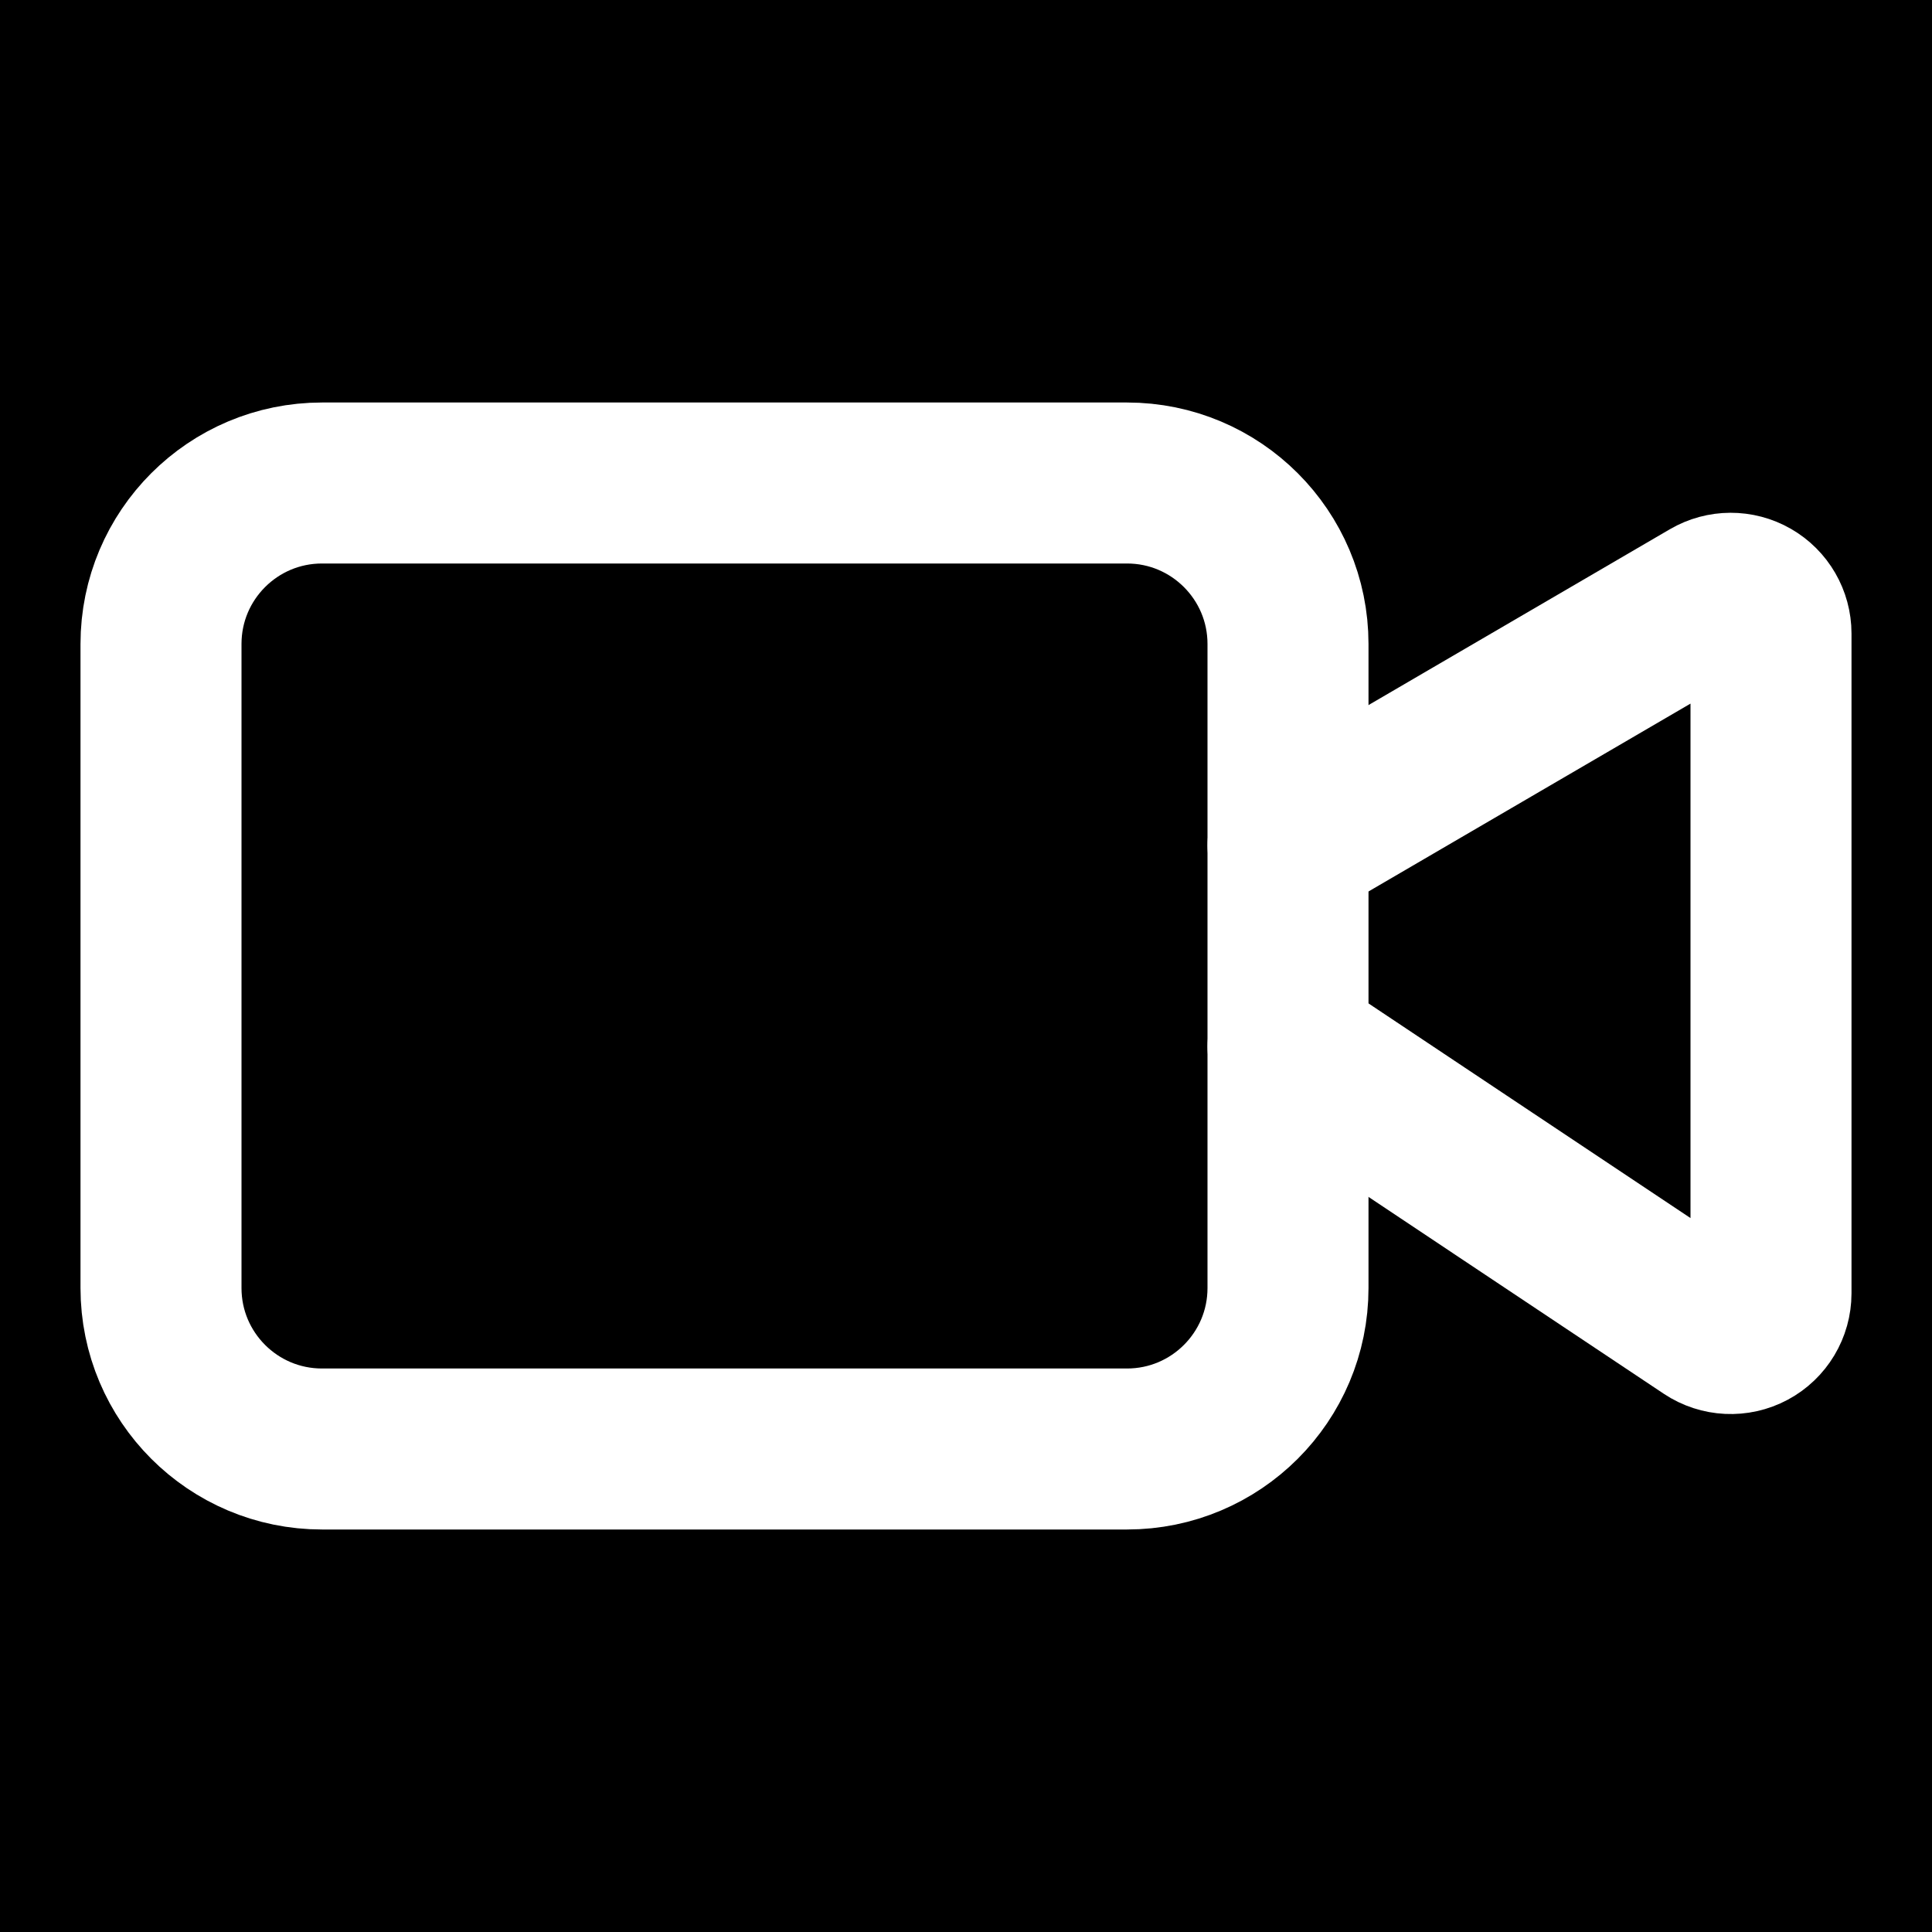
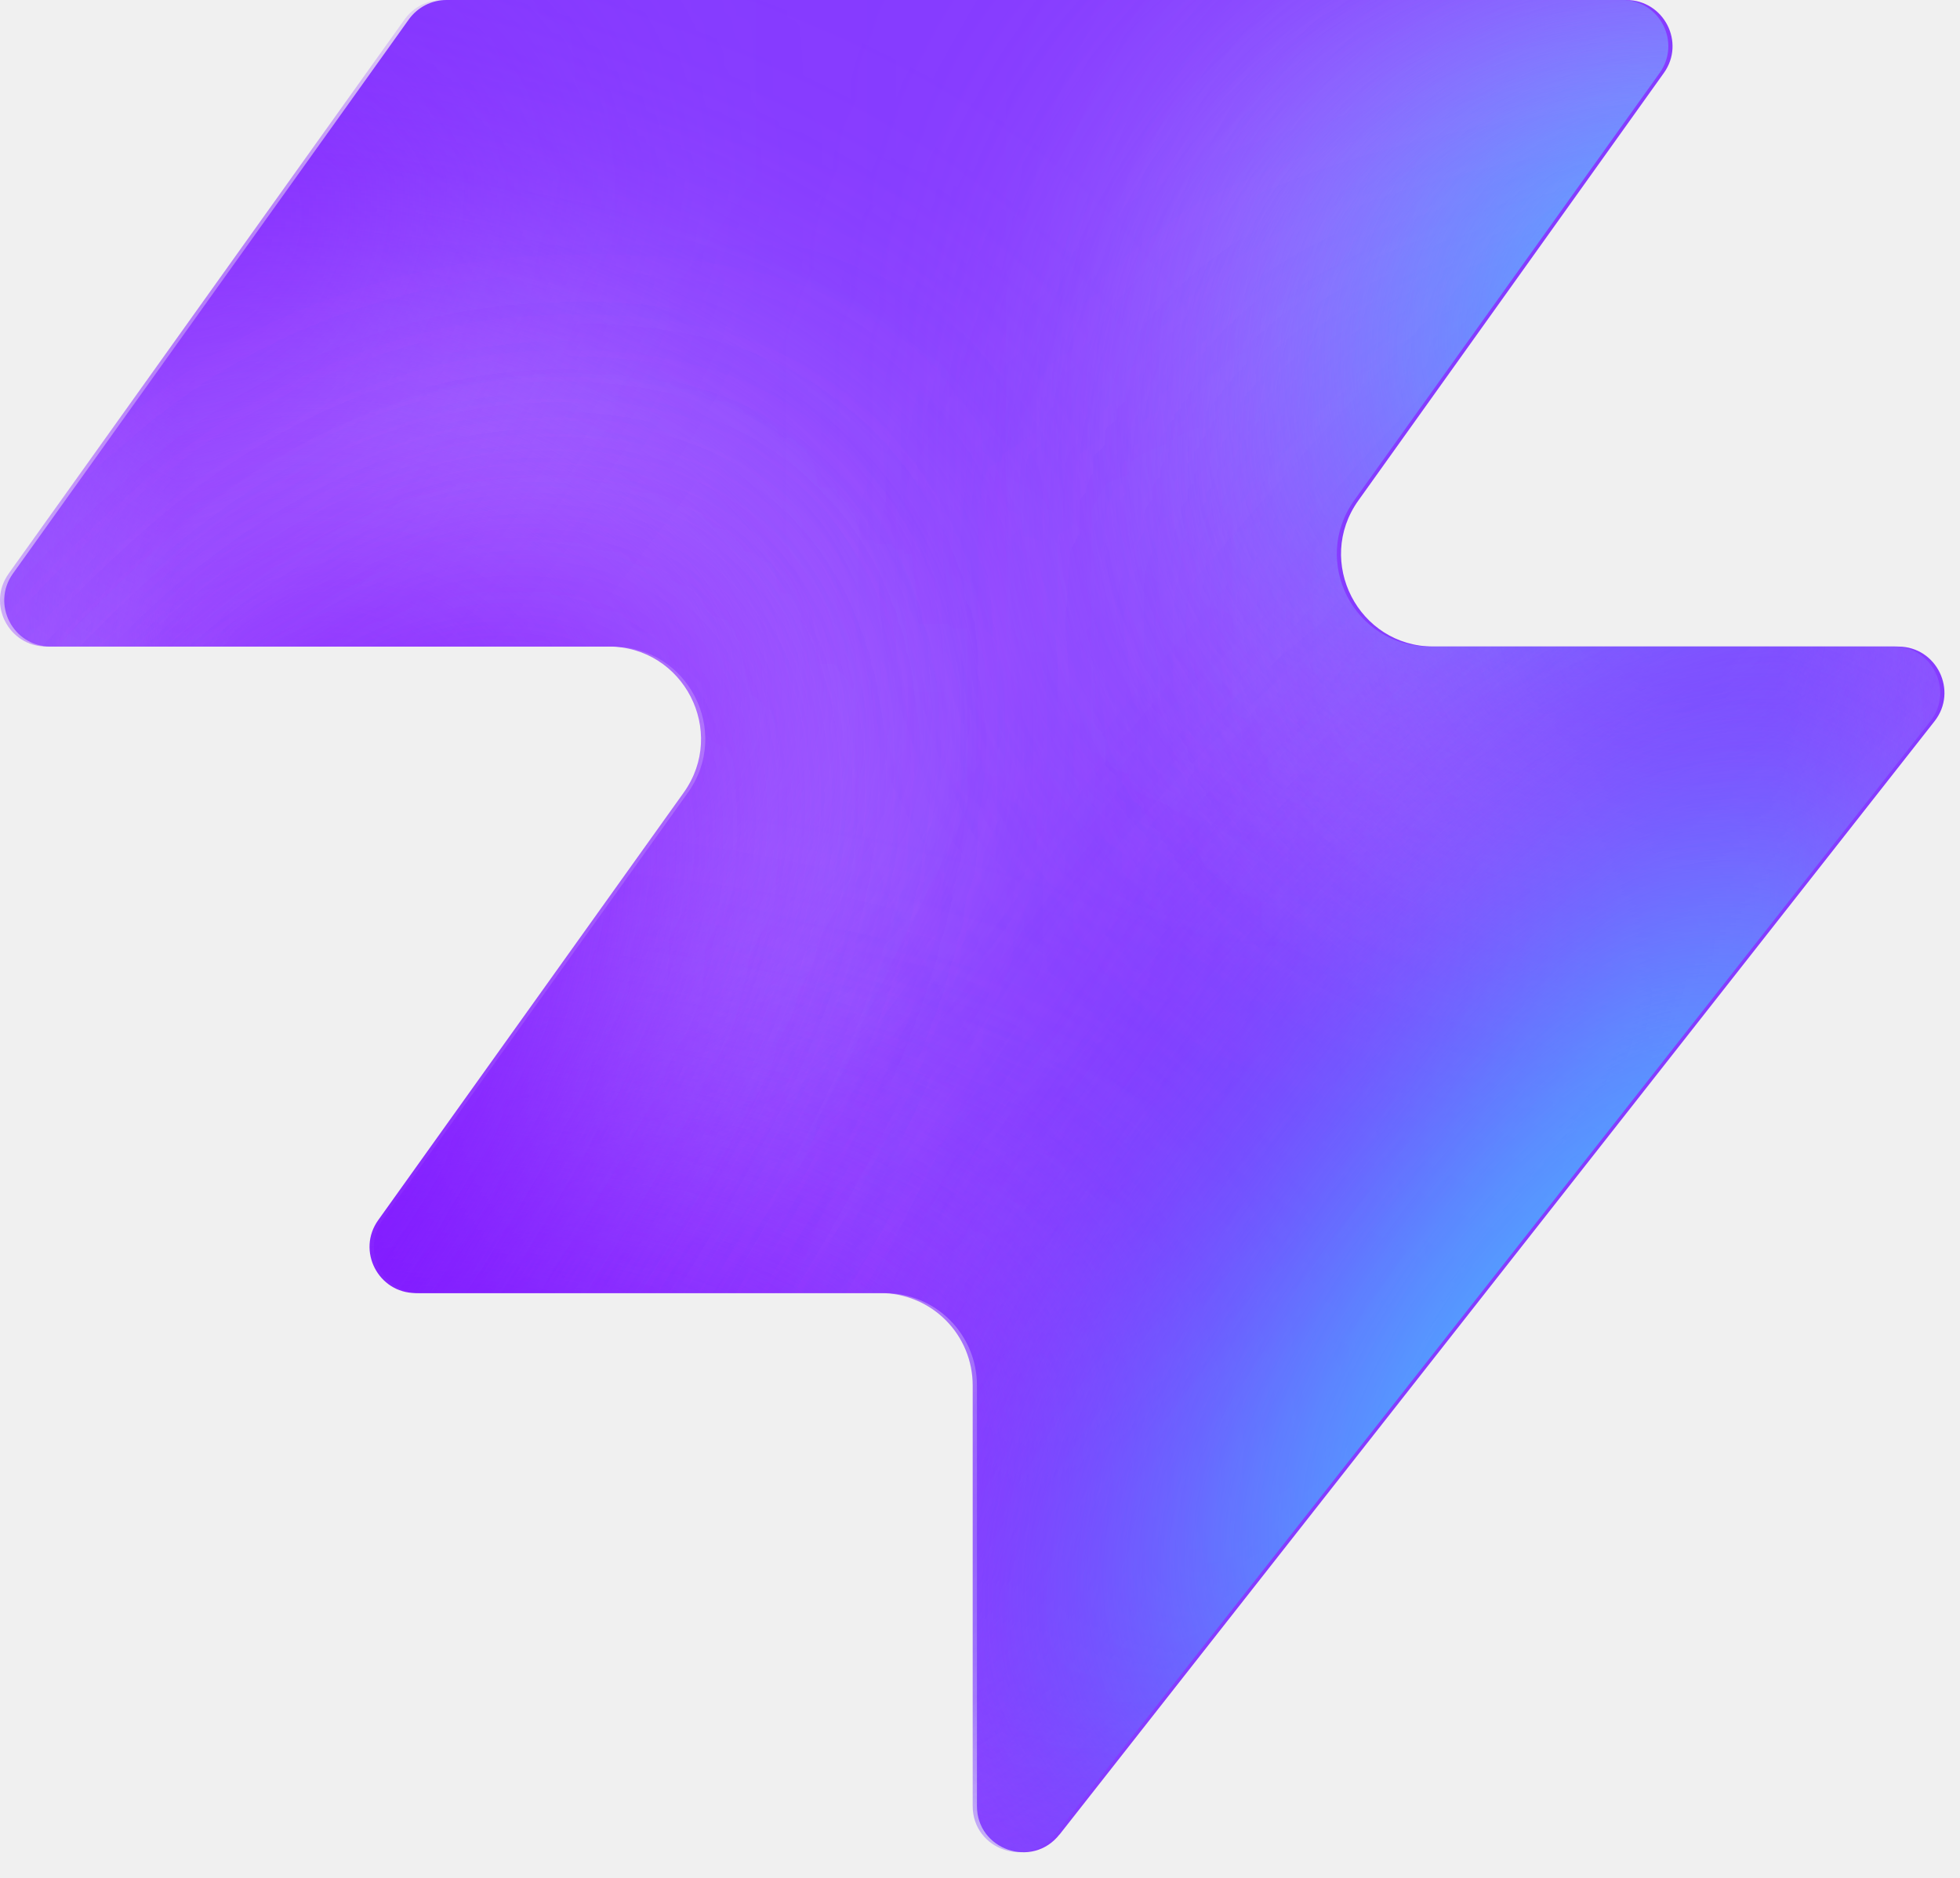
- <svg xmlns="http://www.w3.org/2000/svg" width="64" height="64" viewBox="0 0 24 24">
-   <rect width="24" height="24" fill="#000000" />
-   <g fill="none" stroke="#ffffff" stroke-width="2" stroke-linecap="round" stroke-linejoin="round">
-     <path d="m16 13 5.223 3.482a.5.5 0 0 0 .777-.416V7.87a.5.5 0 0 0-.752-.432L16 10.5" />
-     <rect x="2" y="6" width="14" height="12" rx="2" />
+ <svg xmlns="http://www.w3.org/2000/svg" width="48" height="46" fill="none" viewBox="0 0 48 46">
+   <path fill="#863bff" d="M25.946 44.938c-.664.845-2.021.375-2.021-.698V33.937a2.26 2.26 0 0 0-2.262-2.262H10.287c-.92 0-1.456-1.04-.92-1.788l7.48-10.471c1.07-1.497 0-3.578-1.842-3.578H1.237c-.92 0-1.456-1.04-.92-1.788L10.013.474c.214-.297.556-.474.92-.474h28.894c.92 0 1.456 1.04.92 1.788l-7.48 10.471c-1.07 1.498 0 3.579 1.842 3.579h11.377c.943 0 1.473 1.088.89 1.83L25.947 44.94z" style="fill:#863bff;fill:color(display-p3 .525 .23 1);fill-opacity:1" />
+   <mask id="a" width="48" height="46" x="0" y="0" maskUnits="userSpaceOnUse" style="mask-type:alpha">
+     <path fill="#000" d="M25.842 44.938c-.664.844-2.021.375-2.021-.698V33.937a2.26 2.26 0 0 0-2.262-2.262H10.183c-.92 0-1.456-1.04-.92-1.788l7.48-10.471c1.07-1.498 0-3.579-1.842-3.579H1.133c-.92 0-1.456-1.04-.92-1.787L9.91.473c.214-.297.556-.474.92-.474h28.894c.92 0 1.456 1.04.92 1.788l-7.48 10.471c-1.07 1.498 0 3.578 1.842 3.578h11.377c.943 0 1.473 1.088.89 1.832L25.843 44.94z" style="fill:#000;fill-opacity:1" />
+   </mask>
+   <g mask="url(#a)">
+     <g filter="url(#b)">
+       <ellipse cx="5.508" cy="14.704" fill="#ede6ff" rx="5.508" ry="14.704" style="fill:#ede6ff;fill:color(display-p3 .927 .903 1);fill-opacity:1" transform="matrix(.00324 1 1 -.00324 -4.47 31.516)" />
+     </g>
+     <g filter="url(#c)">
+       <ellipse cx="10.399" cy="29.851" fill="#ede6ff" rx="10.399" ry="29.851" style="fill:#ede6ff;fill:color(display-p3 .927 .903 1);fill-opacity:1" transform="matrix(.00324 1 1 -.00324 -39.328 7.883)" />
+     </g>
+     <g filter="url(#d)">
+       <ellipse cx="5.508" cy="30.487" fill="#7e14ff" rx="5.508" ry="30.487" style="fill:#7e14ff;fill:color(display-p3 .492 .077 1);fill-opacity:1" transform="rotate(89.814 -25.913 -14.639)scale(1 -1)" />
+     </g>
+     <g filter="url(#e)">
+       <ellipse cx="5.508" cy="30.599" fill="#7e14ff" rx="5.508" ry="30.599" style="fill:#7e14ff;fill:color(display-p3 .492 .077 1);fill-opacity:1" transform="rotate(89.814 -32.644 -3.334)scale(1 -1)" />
+     </g>
+     <g filter="url(#f)">
+       <ellipse cx="5.508" cy="30.599" fill="#7e14ff" rx="5.508" ry="30.599" style="fill:#7e14ff;fill:color(display-p3 .492 .077 1);fill-opacity:1" transform="matrix(.00324 1 1 -.00324 -34.34 30.47)" />
+     </g>
+     <g filter="url(#g)">
+       <ellipse cx="14.072" cy="22.078" fill="#ede6ff" rx="14.072" ry="22.078" style="fill:#ede6ff;fill:color(display-p3 .927 .903 1);fill-opacity:1" transform="rotate(93.35 24.506 48.493)scale(-1 1)" />
+     </g>
+     <g filter="url(#h)">
+       <ellipse cx="3.47" cy="21.501" fill="#7e14ff" rx="3.47" ry="21.501" style="fill:#7e14ff;fill:color(display-p3 .492 .077 1);fill-opacity:1" transform="rotate(89.009 28.708 47.59)scale(-1 1)" />
+     </g>
+     <g filter="url(#i)">
+       <ellipse cx="3.47" cy="21.501" fill="#7e14ff" rx="3.47" ry="21.501" style="fill:#7e14ff;fill:color(display-p3 .492 .077 1);fill-opacity:1" transform="rotate(89.009 28.708 47.59)scale(-1 1)" />
+     </g>
+     <g filter="url(#j)">
+       <ellipse cx=".387" cy="8.972" fill="#7e14ff" rx="4.407" ry="29.108" style="fill:#7e14ff;fill:color(display-p3 .492 .077 1);fill-opacity:1" transform="rotate(39.51 .387 8.972)" />
+     </g>
+     <g filter="url(#k)">
+       <ellipse cx="47.523" cy="-6.092" fill="#7e14ff" rx="4.407" ry="29.108" style="fill:#7e14ff;fill:color(display-p3 .492 .077 1);fill-opacity:1" transform="rotate(37.892 47.523 -6.092)" />
+     </g>
+     <g filter="url(#l)">
+       <ellipse cx="41.412" cy="6.333" fill="#47bfff" rx="5.971" ry="9.665" style="fill:#47bfff;fill:color(display-p3 .28 .748 1);fill-opacity:1" transform="rotate(37.892 41.412 6.333)" />
+     </g>
+     <g filter="url(#m)">
+       <ellipse cx="-1.879" cy="38.332" fill="#7e14ff" rx="4.407" ry="29.108" style="fill:#7e14ff;fill:color(display-p3 .492 .077 1);fill-opacity:1" transform="rotate(37.892 -1.88 38.332)" />
+     </g>
+     <g filter="url(#n)">
+       <ellipse cx="-1.879" cy="38.332" fill="#7e14ff" rx="4.407" ry="29.108" style="fill:#7e14ff;fill:color(display-p3 .492 .077 1);fill-opacity:1" transform="rotate(37.892 -1.88 38.332)" />
+     </g>
+     <g filter="url(#o)">
+       <ellipse cx="35.651" cy="29.907" fill="#7e14ff" rx="4.407" ry="29.108" style="fill:#7e14ff;fill:color(display-p3 .492 .077 1);fill-opacity:1" transform="rotate(37.892 35.651 29.907)" />
+     </g>
+     <g filter="url(#p)">
+       <ellipse cx="38.418" cy="32.4" fill="#47bfff" rx="5.971" ry="15.297" style="fill:#47bfff;fill:color(display-p3 .28 .748 1);fill-opacity:1" transform="rotate(37.892 38.418 32.4)" />
+     </g>
  </g>
+   <defs>
+     <filter id="b" width="60.045" height="41.654" x="-19.77" y="16.149" color-interpolation-filters="sRGB" filterUnits="userSpaceOnUse">
+       <feFlood flood-opacity="0" result="BackgroundImageFix" />
+       <feBlend in="SourceGraphic" in2="BackgroundImageFix" result="shape" />
+       <feGaussianBlur result="effect1_foregroundBlur_2002_17158" stdDeviation="7.659" />
+     </filter>
+     <filter id="c" width="90.34" height="51.437" x="-54.613" y="-7.533" color-interpolation-filters="sRGB" filterUnits="userSpaceOnUse">
+       <feFlood flood-opacity="0" result="BackgroundImageFix" />
+       <feBlend in="SourceGraphic" in2="BackgroundImageFix" result="shape" />
+       <feGaussianBlur result="effect1_foregroundBlur_2002_17158" stdDeviation="7.659" />
+     </filter>
+     <filter id="d" width="79.355" height="29.4" x="-49.64" y="2.03" color-interpolation-filters="sRGB" filterUnits="userSpaceOnUse">
+       <feFlood flood-opacity="0" result="BackgroundImageFix" />
+       <feBlend in="SourceGraphic" in2="BackgroundImageFix" result="shape" />
+       <feGaussianBlur result="effect1_foregroundBlur_2002_17158" stdDeviation="4.596" />
+     </filter>
+     <filter id="e" width="79.579" height="29.4" x="-45.045" y="20.029" color-interpolation-filters="sRGB" filterUnits="userSpaceOnUse">
+       <feFlood flood-opacity="0" result="BackgroundImageFix" />
+       <feBlend in="SourceGraphic" in2="BackgroundImageFix" result="shape" />
+       <feGaussianBlur result="effect1_foregroundBlur_2002_17158" stdDeviation="4.596" />
+     </filter>
+     <filter id="f" width="79.579" height="29.4" x="-43.513" y="21.178" color-interpolation-filters="sRGB" filterUnits="userSpaceOnUse">
+       <feFlood flood-opacity="0" result="BackgroundImageFix" />
+       <feBlend in="SourceGraphic" in2="BackgroundImageFix" result="shape" />
+       <feGaussianBlur result="effect1_foregroundBlur_2002_17158" stdDeviation="4.596" />
+     </filter>
+     <filter id="g" width="74.749" height="58.852" x="15.756" y="-17.901" color-interpolation-filters="sRGB" filterUnits="userSpaceOnUse">
+       <feFlood flood-opacity="0" result="BackgroundImageFix" />
+       <feBlend in="SourceGraphic" in2="BackgroundImageFix" result="shape" />
+       <feGaussianBlur result="effect1_foregroundBlur_2002_17158" stdDeviation="7.659" />
+     </filter>
+     <filter id="h" width="61.377" height="25.362" x="23.548" y="2.284" color-interpolation-filters="sRGB" filterUnits="userSpaceOnUse">
+       <feFlood flood-opacity="0" result="BackgroundImageFix" />
+       <feBlend in="SourceGraphic" in2="BackgroundImageFix" result="shape" />
+       <feGaussianBlur result="effect1_foregroundBlur_2002_17158" stdDeviation="4.596" />
+     </filter>
+     <filter id="i" width="61.377" height="25.362" x="23.548" y="2.284" color-interpolation-filters="sRGB" filterUnits="userSpaceOnUse">
+       <feFlood flood-opacity="0" result="BackgroundImageFix" />
+       <feBlend in="SourceGraphic" in2="BackgroundImageFix" result="shape" />
+       <feGaussianBlur result="effect1_foregroundBlur_2002_17158" stdDeviation="4.596" />
+     </filter>
+     <filter id="j" width="56.045" height="63.649" x="-27.636" y="-22.853" color-interpolation-filters="sRGB" filterUnits="userSpaceOnUse">
+       <feFlood flood-opacity="0" result="BackgroundImageFix" />
+       <feBlend in="SourceGraphic" in2="BackgroundImageFix" result="shape" />
+       <feGaussianBlur result="effect1_foregroundBlur_2002_17158" stdDeviation="4.596" />
+     </filter>
+     <filter id="k" width="54.814" height="64.646" x="20.116" y="-38.415" color-interpolation-filters="sRGB" filterUnits="userSpaceOnUse">
+       <feFlood flood-opacity="0" result="BackgroundImageFix" />
+       <feBlend in="SourceGraphic" in2="BackgroundImageFix" result="shape" />
+       <feGaussianBlur result="effect1_foregroundBlur_2002_17158" stdDeviation="4.596" />
+     </filter>
+     <filter id="l" width="33.541" height="35.313" x="24.641" y="-11.323" color-interpolation-filters="sRGB" filterUnits="userSpaceOnUse">
+       <feFlood flood-opacity="0" result="BackgroundImageFix" />
+       <feBlend in="SourceGraphic" in2="BackgroundImageFix" result="shape" />
+       <feGaussianBlur result="effect1_foregroundBlur_2002_17158" stdDeviation="4.596" />
+     </filter>
+     <filter id="m" width="54.814" height="64.646" x="-29.286" y="6.009" color-interpolation-filters="sRGB" filterUnits="userSpaceOnUse">
+       <feFlood flood-opacity="0" result="BackgroundImageFix" />
+       <feBlend in="SourceGraphic" in2="BackgroundImageFix" result="shape" />
+       <feGaussianBlur result="effect1_foregroundBlur_2002_17158" stdDeviation="4.596" />
+     </filter>
+     <filter id="n" width="54.814" height="64.646" x="-29.286" y="6.009" color-interpolation-filters="sRGB" filterUnits="userSpaceOnUse">
+       <feFlood flood-opacity="0" result="BackgroundImageFix" />
+       <feBlend in="SourceGraphic" in2="BackgroundImageFix" result="shape" />
+       <feGaussianBlur result="effect1_foregroundBlur_2002_17158" stdDeviation="4.596" />
+     </filter>
+     <filter id="o" width="54.814" height="64.646" x="8.244" y="-2.416" color-interpolation-filters="sRGB" filterUnits="userSpaceOnUse">
+       <feFlood flood-opacity="0" result="BackgroundImageFix" />
+       <feBlend in="SourceGraphic" in2="BackgroundImageFix" result="shape" />
+       <feGaussianBlur result="effect1_foregroundBlur_2002_17158" stdDeviation="4.596" />
+     </filter>
+     <filter id="p" width="39.409" height="43.623" x="18.713" y="10.588" color-interpolation-filters="sRGB" filterUnits="userSpaceOnUse">
+       <feFlood flood-opacity="0" result="BackgroundImageFix" />
+       <feBlend in="SourceGraphic" in2="BackgroundImageFix" result="shape" />
+       <feGaussianBlur result="effect1_foregroundBlur_2002_17158" stdDeviation="4.596" />
+     </filter>
+   </defs>
</svg>
